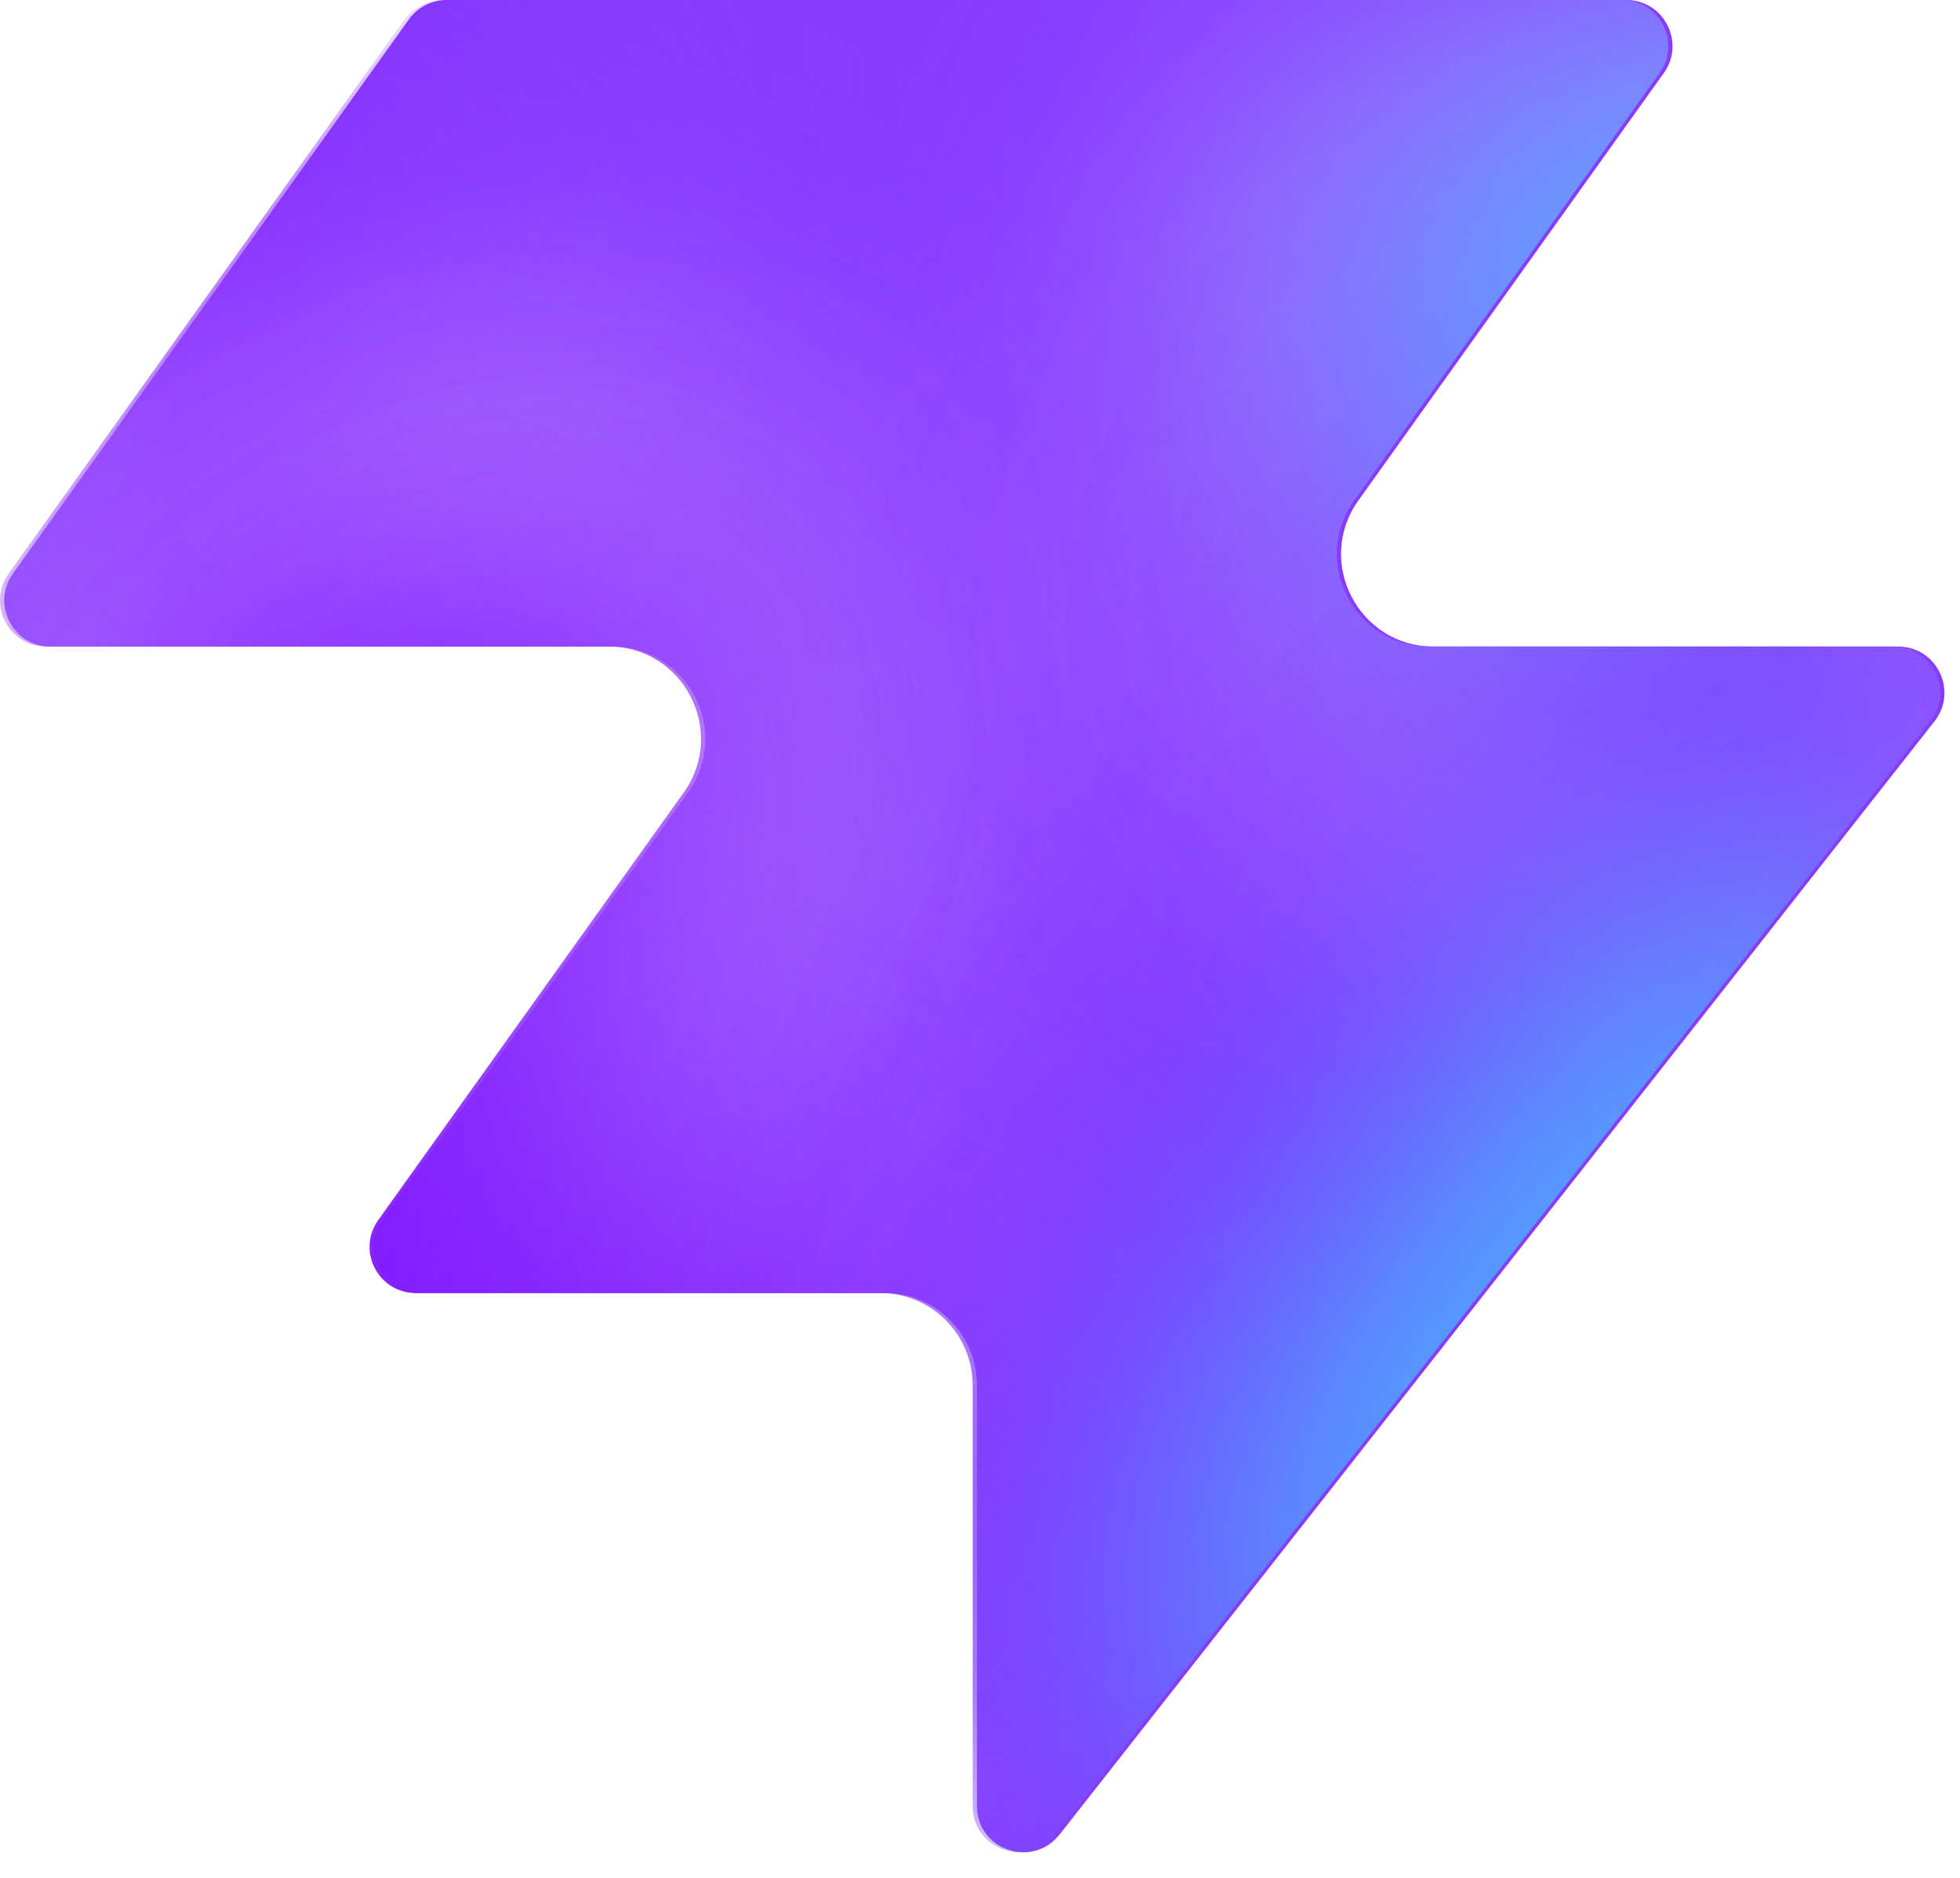
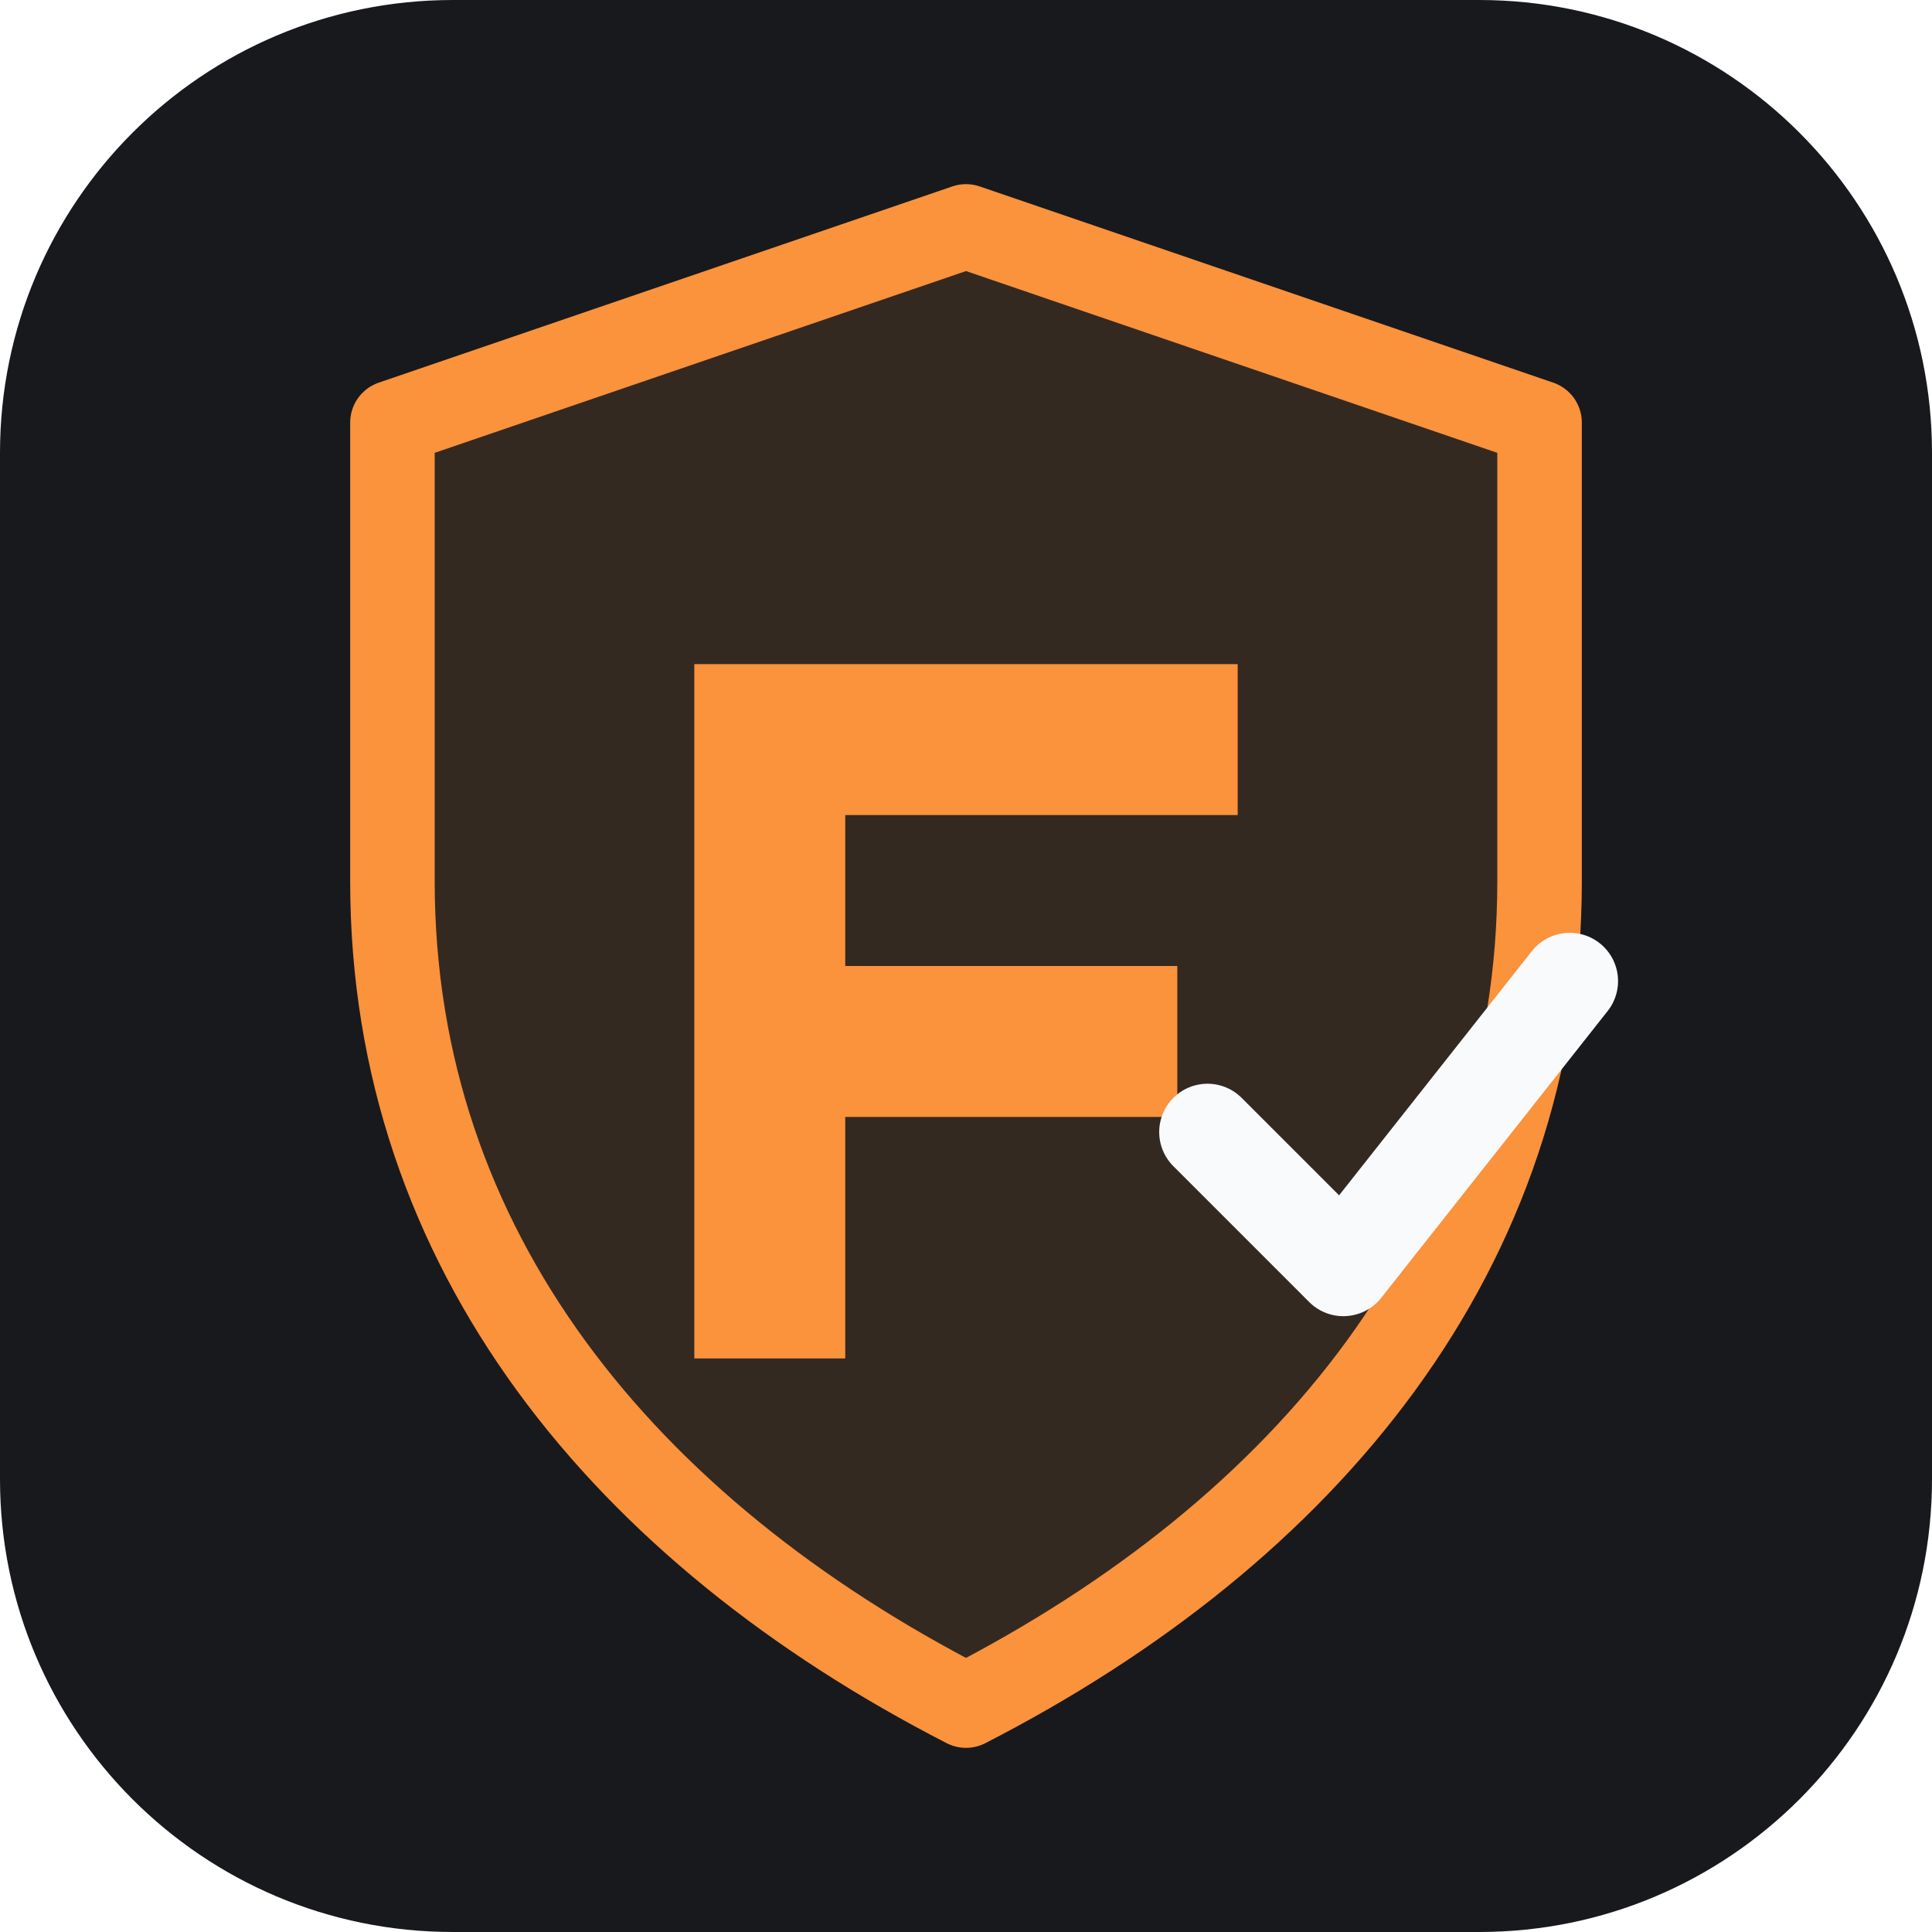
- <svg xmlns="http://www.w3.org/2000/svg" width="48" height="46" fill="none" viewBox="0 0 48 46">
-   <path fill="#863bff" d="M25.946 44.938c-.664.845-2.021.375-2.021-.698V33.937a2.26 2.26 0 0 0-2.262-2.262H10.287c-.92 0-1.456-1.04-.92-1.788l7.48-10.471c1.07-1.497 0-3.578-1.842-3.578H1.237c-.92 0-1.456-1.04-.92-1.788L10.013.474c.214-.297.556-.474.92-.474h28.894c.92 0 1.456 1.04.92 1.788l-7.48 10.471c-1.07 1.498 0 3.579 1.842 3.579h11.377c.943 0 1.473 1.088.89 1.83L25.947 44.94z" style="fill:#863bff;fill:color(display-p3 .525 .23 1);fill-opacity:1" />
-   <mask id="a" width="48" height="46" x="0" y="0" maskUnits="userSpaceOnUse" style="mask-type:alpha">
-     <path fill="#000" d="M25.842 44.938c-.664.844-2.021.375-2.021-.698V33.937a2.26 2.26 0 0 0-2.262-2.262H10.183c-.92 0-1.456-1.04-.92-1.788l7.48-10.471c1.07-1.498 0-3.579-1.842-3.579H1.133c-.92 0-1.456-1.04-.92-1.787L9.91.473c.214-.297.556-.474.92-.474h28.894c.92 0 1.456 1.04.92 1.788l-7.48 10.471c-1.07 1.498 0 3.578 1.842 3.578h11.377c.943 0 1.473 1.088.89 1.832L25.843 44.94z" style="fill:#000;fill-opacity:1" />
-   </mask>
-   <g mask="url(#a)">
-     <g filter="url(#b)">
-       <ellipse cx="5.508" cy="14.704" fill="#ede6ff" rx="5.508" ry="14.704" style="fill:#ede6ff;fill:color(display-p3 .927 .903 1);fill-opacity:1" transform="matrix(.00324 1 1 -.00324 -4.47 31.516)" />
-     </g>
-     <g filter="url(#c)">
-       <ellipse cx="10.399" cy="29.851" fill="#ede6ff" rx="10.399" ry="29.851" style="fill:#ede6ff;fill:color(display-p3 .927 .903 1);fill-opacity:1" transform="matrix(.00324 1 1 -.00324 -39.328 7.883)" />
-     </g>
-     <g filter="url(#d)">
-       <ellipse cx="5.508" cy="30.487" fill="#7e14ff" rx="5.508" ry="30.487" style="fill:#7e14ff;fill:color(display-p3 .492 .077 1);fill-opacity:1" transform="rotate(89.814 -25.913 -14.639)scale(1 -1)" />
-     </g>
-     <g filter="url(#e)">
-       <ellipse cx="5.508" cy="30.599" fill="#7e14ff" rx="5.508" ry="30.599" style="fill:#7e14ff;fill:color(display-p3 .492 .077 1);fill-opacity:1" transform="rotate(89.814 -32.644 -3.334)scale(1 -1)" />
-     </g>
-     <g filter="url(#f)">
-       <ellipse cx="5.508" cy="30.599" fill="#7e14ff" rx="5.508" ry="30.599" style="fill:#7e14ff;fill:color(display-p3 .492 .077 1);fill-opacity:1" transform="matrix(.00324 1 1 -.00324 -34.34 30.47)" />
-     </g>
-     <g filter="url(#g)">
-       <ellipse cx="14.072" cy="22.078" fill="#ede6ff" rx="14.072" ry="22.078" style="fill:#ede6ff;fill:color(display-p3 .927 .903 1);fill-opacity:1" transform="rotate(93.35 24.506 48.493)scale(-1 1)" />
-     </g>
-     <g filter="url(#h)">
-       <ellipse cx="3.47" cy="21.501" fill="#7e14ff" rx="3.47" ry="21.501" style="fill:#7e14ff;fill:color(display-p3 .492 .077 1);fill-opacity:1" transform="rotate(89.009 28.708 47.59)scale(-1 1)" />
-     </g>
-     <g filter="url(#i)">
-       <ellipse cx="3.47" cy="21.501" fill="#7e14ff" rx="3.47" ry="21.501" style="fill:#7e14ff;fill:color(display-p3 .492 .077 1);fill-opacity:1" transform="rotate(89.009 28.708 47.59)scale(-1 1)" />
-     </g>
-     <g filter="url(#j)">
-       <ellipse cx=".387" cy="8.972" fill="#7e14ff" rx="4.407" ry="29.108" style="fill:#7e14ff;fill:color(display-p3 .492 .077 1);fill-opacity:1" transform="rotate(39.51 .387 8.972)" />
-     </g>
-     <g filter="url(#k)">
-       <ellipse cx="47.523" cy="-6.092" fill="#7e14ff" rx="4.407" ry="29.108" style="fill:#7e14ff;fill:color(display-p3 .492 .077 1);fill-opacity:1" transform="rotate(37.892 47.523 -6.092)" />
-     </g>
-     <g filter="url(#l)">
-       <ellipse cx="41.412" cy="6.333" fill="#47bfff" rx="5.971" ry="9.665" style="fill:#47bfff;fill:color(display-p3 .28 .748 1);fill-opacity:1" transform="rotate(37.892 41.412 6.333)" />
-     </g>
-     <g filter="url(#m)">
-       <ellipse cx="-1.879" cy="38.332" fill="#7e14ff" rx="4.407" ry="29.108" style="fill:#7e14ff;fill:color(display-p3 .492 .077 1);fill-opacity:1" transform="rotate(37.892 -1.88 38.332)" />
-     </g>
-     <g filter="url(#n)">
-       <ellipse cx="-1.879" cy="38.332" fill="#7e14ff" rx="4.407" ry="29.108" style="fill:#7e14ff;fill:color(display-p3 .492 .077 1);fill-opacity:1" transform="rotate(37.892 -1.88 38.332)" />
-     </g>
-     <g filter="url(#o)">
-       <ellipse cx="35.651" cy="29.907" fill="#7e14ff" rx="4.407" ry="29.108" style="fill:#7e14ff;fill:color(display-p3 .492 .077 1);fill-opacity:1" transform="rotate(37.892 35.651 29.907)" />
-     </g>
-     <g filter="url(#p)">
-       <ellipse cx="38.418" cy="32.4" fill="#47bfff" rx="5.971" ry="15.297" style="fill:#47bfff;fill:color(display-p3 .28 .748 1);fill-opacity:1" transform="rotate(37.892 38.418 32.4)" />
-     </g>
-   </g>
-   <defs>
-     <filter id="b" width="60.045" height="41.654" x="-19.77" y="16.149" color-interpolation-filters="sRGB" filterUnits="userSpaceOnUse">
-       <feFlood flood-opacity="0" result="BackgroundImageFix" />
-       <feBlend in="SourceGraphic" in2="BackgroundImageFix" result="shape" />
-       <feGaussianBlur result="effect1_foregroundBlur_2002_17158" stdDeviation="7.659" />
-     </filter>
-     <filter id="c" width="90.34" height="51.437" x="-54.613" y="-7.533" color-interpolation-filters="sRGB" filterUnits="userSpaceOnUse">
-       <feFlood flood-opacity="0" result="BackgroundImageFix" />
-       <feBlend in="SourceGraphic" in2="BackgroundImageFix" result="shape" />
-       <feGaussianBlur result="effect1_foregroundBlur_2002_17158" stdDeviation="7.659" />
-     </filter>
-     <filter id="d" width="79.355" height="29.4" x="-49.64" y="2.03" color-interpolation-filters="sRGB" filterUnits="userSpaceOnUse">
-       <feFlood flood-opacity="0" result="BackgroundImageFix" />
-       <feBlend in="SourceGraphic" in2="BackgroundImageFix" result="shape" />
-       <feGaussianBlur result="effect1_foregroundBlur_2002_17158" stdDeviation="4.596" />
-     </filter>
-     <filter id="e" width="79.579" height="29.4" x="-45.045" y="20.029" color-interpolation-filters="sRGB" filterUnits="userSpaceOnUse">
-       <feFlood flood-opacity="0" result="BackgroundImageFix" />
-       <feBlend in="SourceGraphic" in2="BackgroundImageFix" result="shape" />
-       <feGaussianBlur result="effect1_foregroundBlur_2002_17158" stdDeviation="4.596" />
-     </filter>
-     <filter id="f" width="79.579" height="29.4" x="-43.513" y="21.178" color-interpolation-filters="sRGB" filterUnits="userSpaceOnUse">
-       <feFlood flood-opacity="0" result="BackgroundImageFix" />
-       <feBlend in="SourceGraphic" in2="BackgroundImageFix" result="shape" />
-       <feGaussianBlur result="effect1_foregroundBlur_2002_17158" stdDeviation="4.596" />
-     </filter>
-     <filter id="g" width="74.749" height="58.852" x="15.756" y="-17.901" color-interpolation-filters="sRGB" filterUnits="userSpaceOnUse">
-       <feFlood flood-opacity="0" result="BackgroundImageFix" />
-       <feBlend in="SourceGraphic" in2="BackgroundImageFix" result="shape" />
-       <feGaussianBlur result="effect1_foregroundBlur_2002_17158" stdDeviation="7.659" />
-     </filter>
-     <filter id="h" width="61.377" height="25.362" x="23.548" y="2.284" color-interpolation-filters="sRGB" filterUnits="userSpaceOnUse">
-       <feFlood flood-opacity="0" result="BackgroundImageFix" />
-       <feBlend in="SourceGraphic" in2="BackgroundImageFix" result="shape" />
-       <feGaussianBlur result="effect1_foregroundBlur_2002_17158" stdDeviation="4.596" />
-     </filter>
-     <filter id="i" width="61.377" height="25.362" x="23.548" y="2.284" color-interpolation-filters="sRGB" filterUnits="userSpaceOnUse">
-       <feFlood flood-opacity="0" result="BackgroundImageFix" />
-       <feBlend in="SourceGraphic" in2="BackgroundImageFix" result="shape" />
-       <feGaussianBlur result="effect1_foregroundBlur_2002_17158" stdDeviation="4.596" />
-     </filter>
-     <filter id="j" width="56.045" height="63.649" x="-27.636" y="-22.853" color-interpolation-filters="sRGB" filterUnits="userSpaceOnUse">
-       <feFlood flood-opacity="0" result="BackgroundImageFix" />
-       <feBlend in="SourceGraphic" in2="BackgroundImageFix" result="shape" />
-       <feGaussianBlur result="effect1_foregroundBlur_2002_17158" stdDeviation="4.596" />
-     </filter>
-     <filter id="k" width="54.814" height="64.646" x="20.116" y="-38.415" color-interpolation-filters="sRGB" filterUnits="userSpaceOnUse">
-       <feFlood flood-opacity="0" result="BackgroundImageFix" />
-       <feBlend in="SourceGraphic" in2="BackgroundImageFix" result="shape" />
-       <feGaussianBlur result="effect1_foregroundBlur_2002_17158" stdDeviation="4.596" />
-     </filter>
-     <filter id="l" width="33.541" height="35.313" x="24.641" y="-11.323" color-interpolation-filters="sRGB" filterUnits="userSpaceOnUse">
-       <feFlood flood-opacity="0" result="BackgroundImageFix" />
-       <feBlend in="SourceGraphic" in2="BackgroundImageFix" result="shape" />
-       <feGaussianBlur result="effect1_foregroundBlur_2002_17158" stdDeviation="4.596" />
-     </filter>
-     <filter id="m" width="54.814" height="64.646" x="-29.286" y="6.009" color-interpolation-filters="sRGB" filterUnits="userSpaceOnUse">
-       <feFlood flood-opacity="0" result="BackgroundImageFix" />
-       <feBlend in="SourceGraphic" in2="BackgroundImageFix" result="shape" />
-       <feGaussianBlur result="effect1_foregroundBlur_2002_17158" stdDeviation="4.596" />
-     </filter>
-     <filter id="n" width="54.814" height="64.646" x="-29.286" y="6.009" color-interpolation-filters="sRGB" filterUnits="userSpaceOnUse">
-       <feFlood flood-opacity="0" result="BackgroundImageFix" />
-       <feBlend in="SourceGraphic" in2="BackgroundImageFix" result="shape" />
-       <feGaussianBlur result="effect1_foregroundBlur_2002_17158" stdDeviation="4.596" />
-     </filter>
-     <filter id="o" width="54.814" height="64.646" x="8.244" y="-2.416" color-interpolation-filters="sRGB" filterUnits="userSpaceOnUse">
-       <feFlood flood-opacity="0" result="BackgroundImageFix" />
-       <feBlend in="SourceGraphic" in2="BackgroundImageFix" result="shape" />
-       <feGaussianBlur result="effect1_foregroundBlur_2002_17158" stdDeviation="4.596" />
-     </filter>
-     <filter id="p" width="39.409" height="43.623" x="18.713" y="10.588" color-interpolation-filters="sRGB" filterUnits="userSpaceOnUse">
-       <feFlood flood-opacity="0" result="BackgroundImageFix" />
-       <feBlend in="SourceGraphic" in2="BackgroundImageFix" result="shape" />
-       <feGaussianBlur result="effect1_foregroundBlur_2002_17158" stdDeviation="4.596" />
-     </filter>
-   </defs>
+ <svg xmlns="http://www.w3.org/2000/svg" viewBox="0 0 64 64">
+   <rect width="64" height="64" rx="15" fill="#17191d" />
+   <path d="M32 7.5 51 14v15.2c0 12.2-7.7 21.5-19 27.3C20.7 50.7 13 41.4 13 29.2V14L32 7.5Z" fill="#fb923c" fill-opacity=".13" stroke="#fb923c" stroke-width="2.8" stroke-linejoin="round" />
+   <path d="M23 22h18v5H28v5h11v5H28v8h-5V22Z" fill="#fb923c" />
+   <path d="M40 37.5 44.5 42 52 32.5" fill="none" stroke="#f8fafc" stroke-width="3.2" stroke-linecap="round" stroke-linejoin="round" />
</svg>
